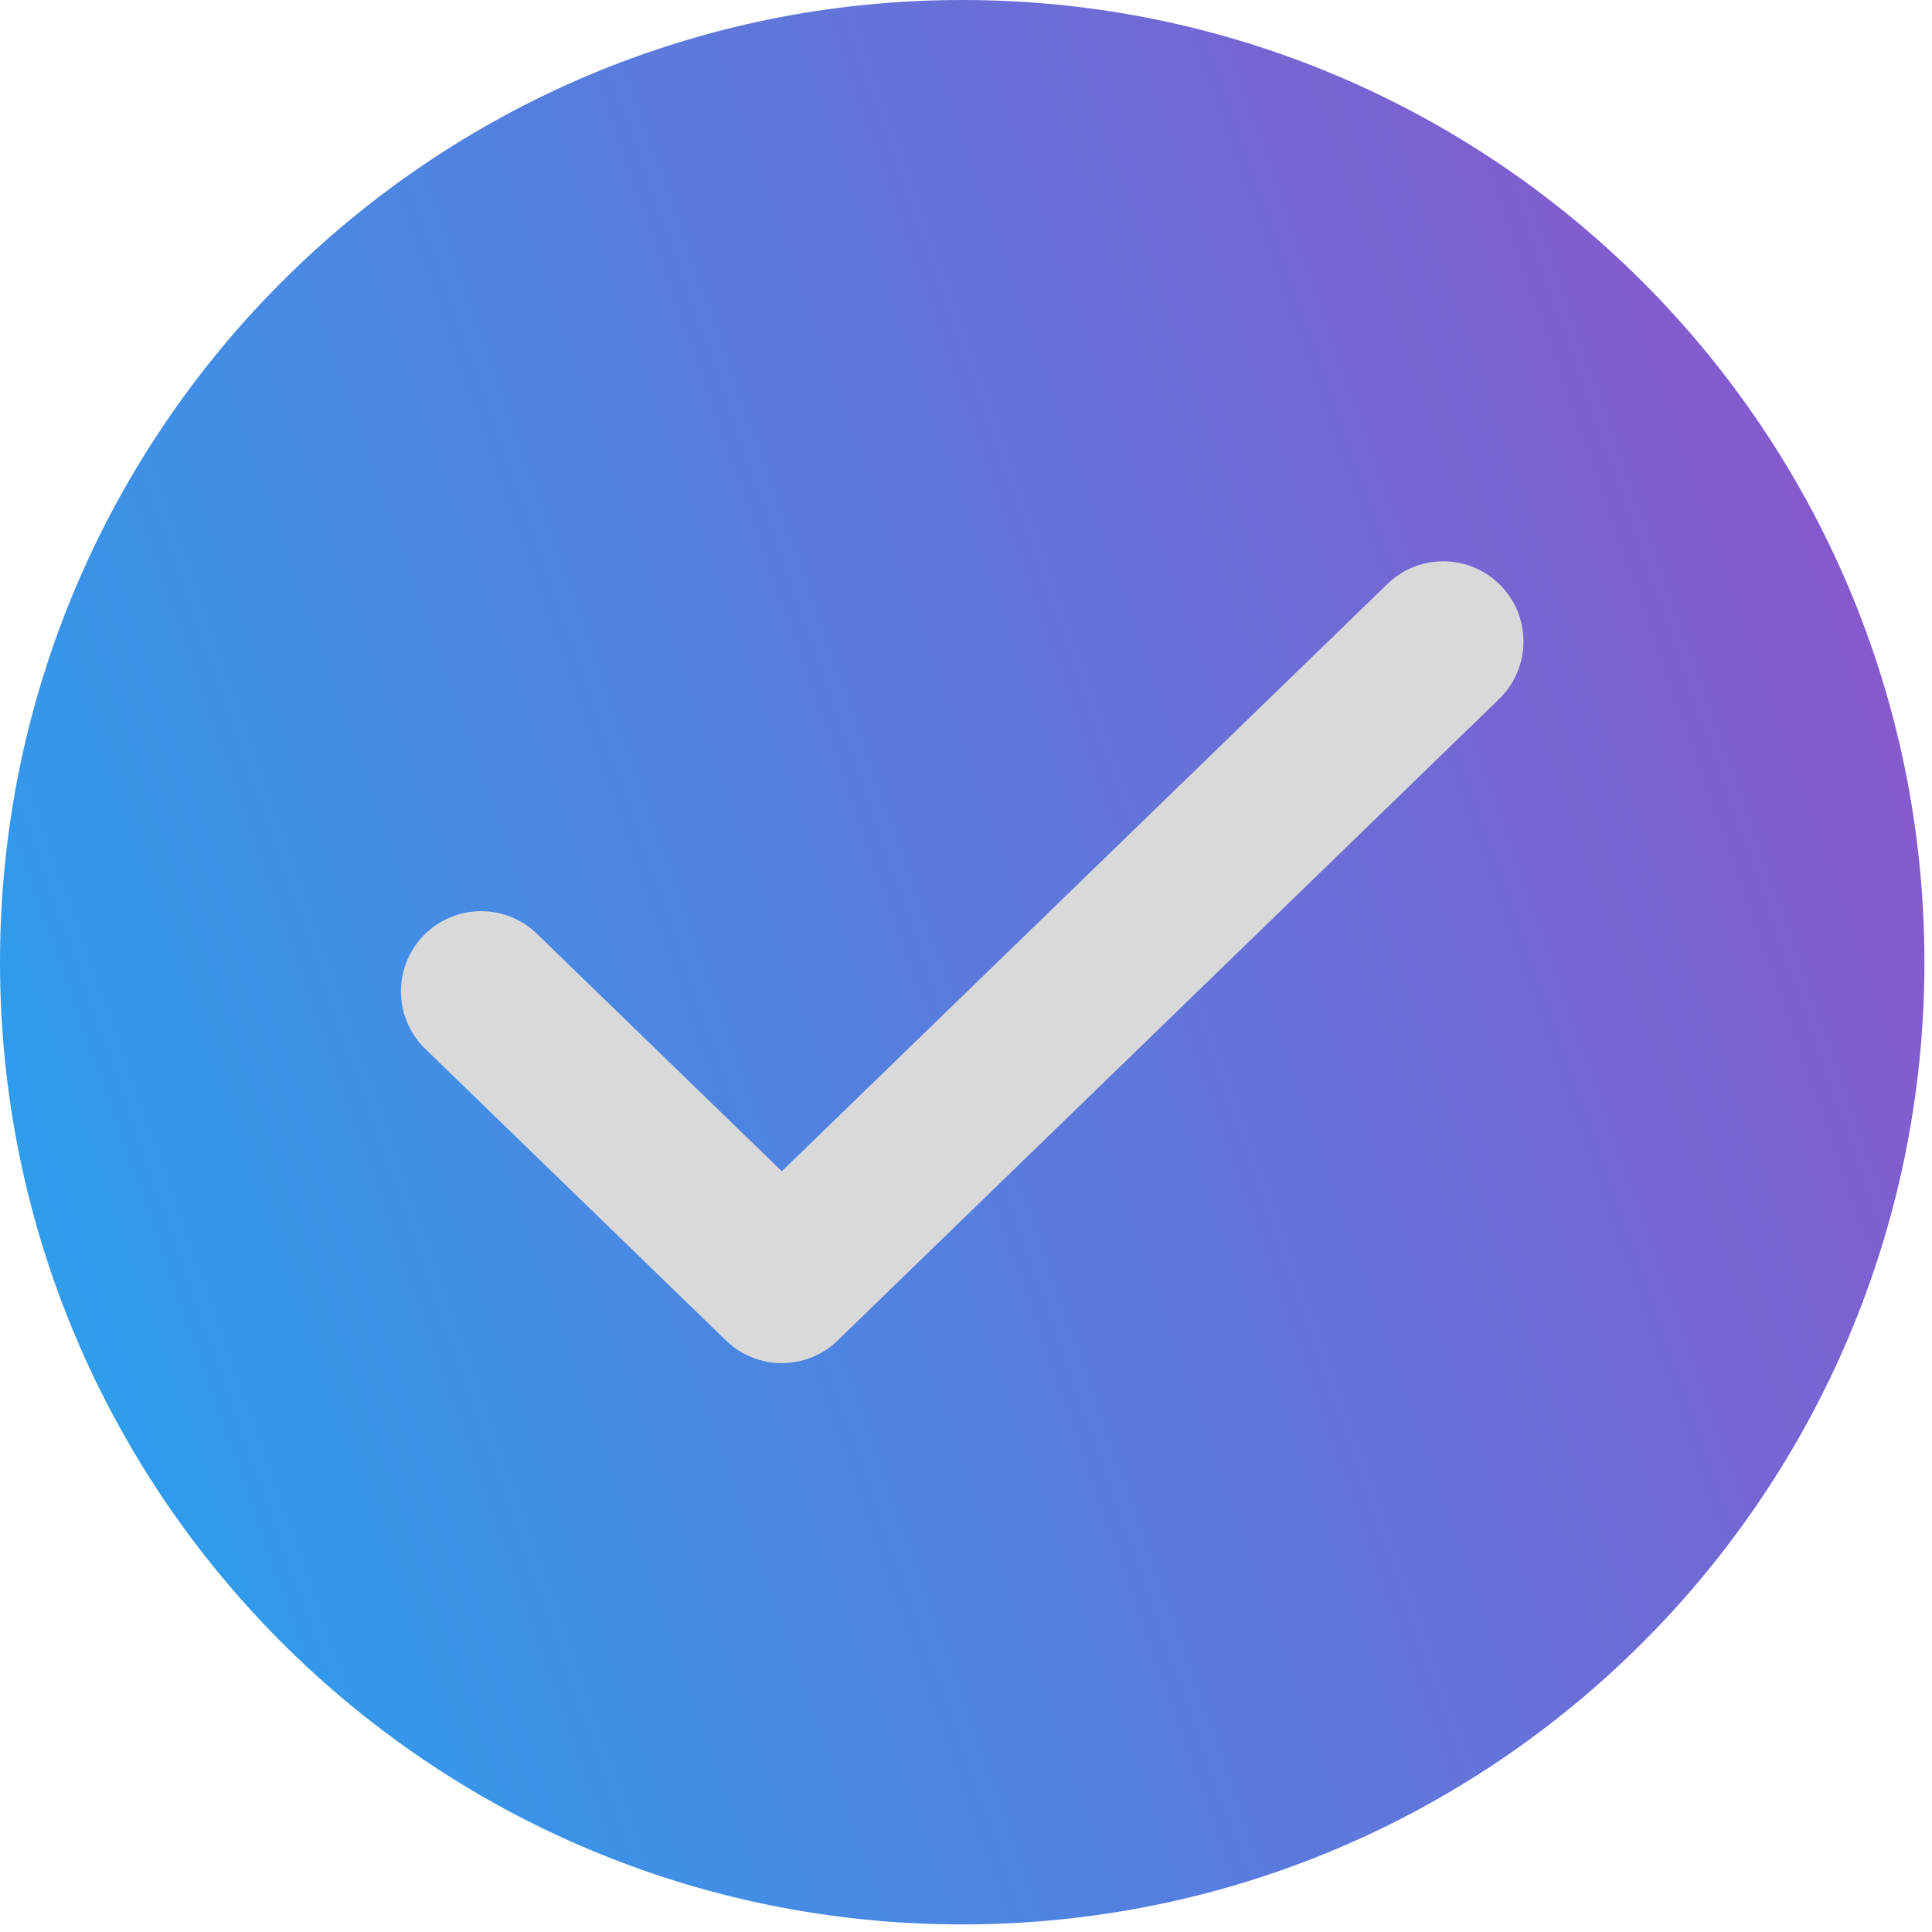
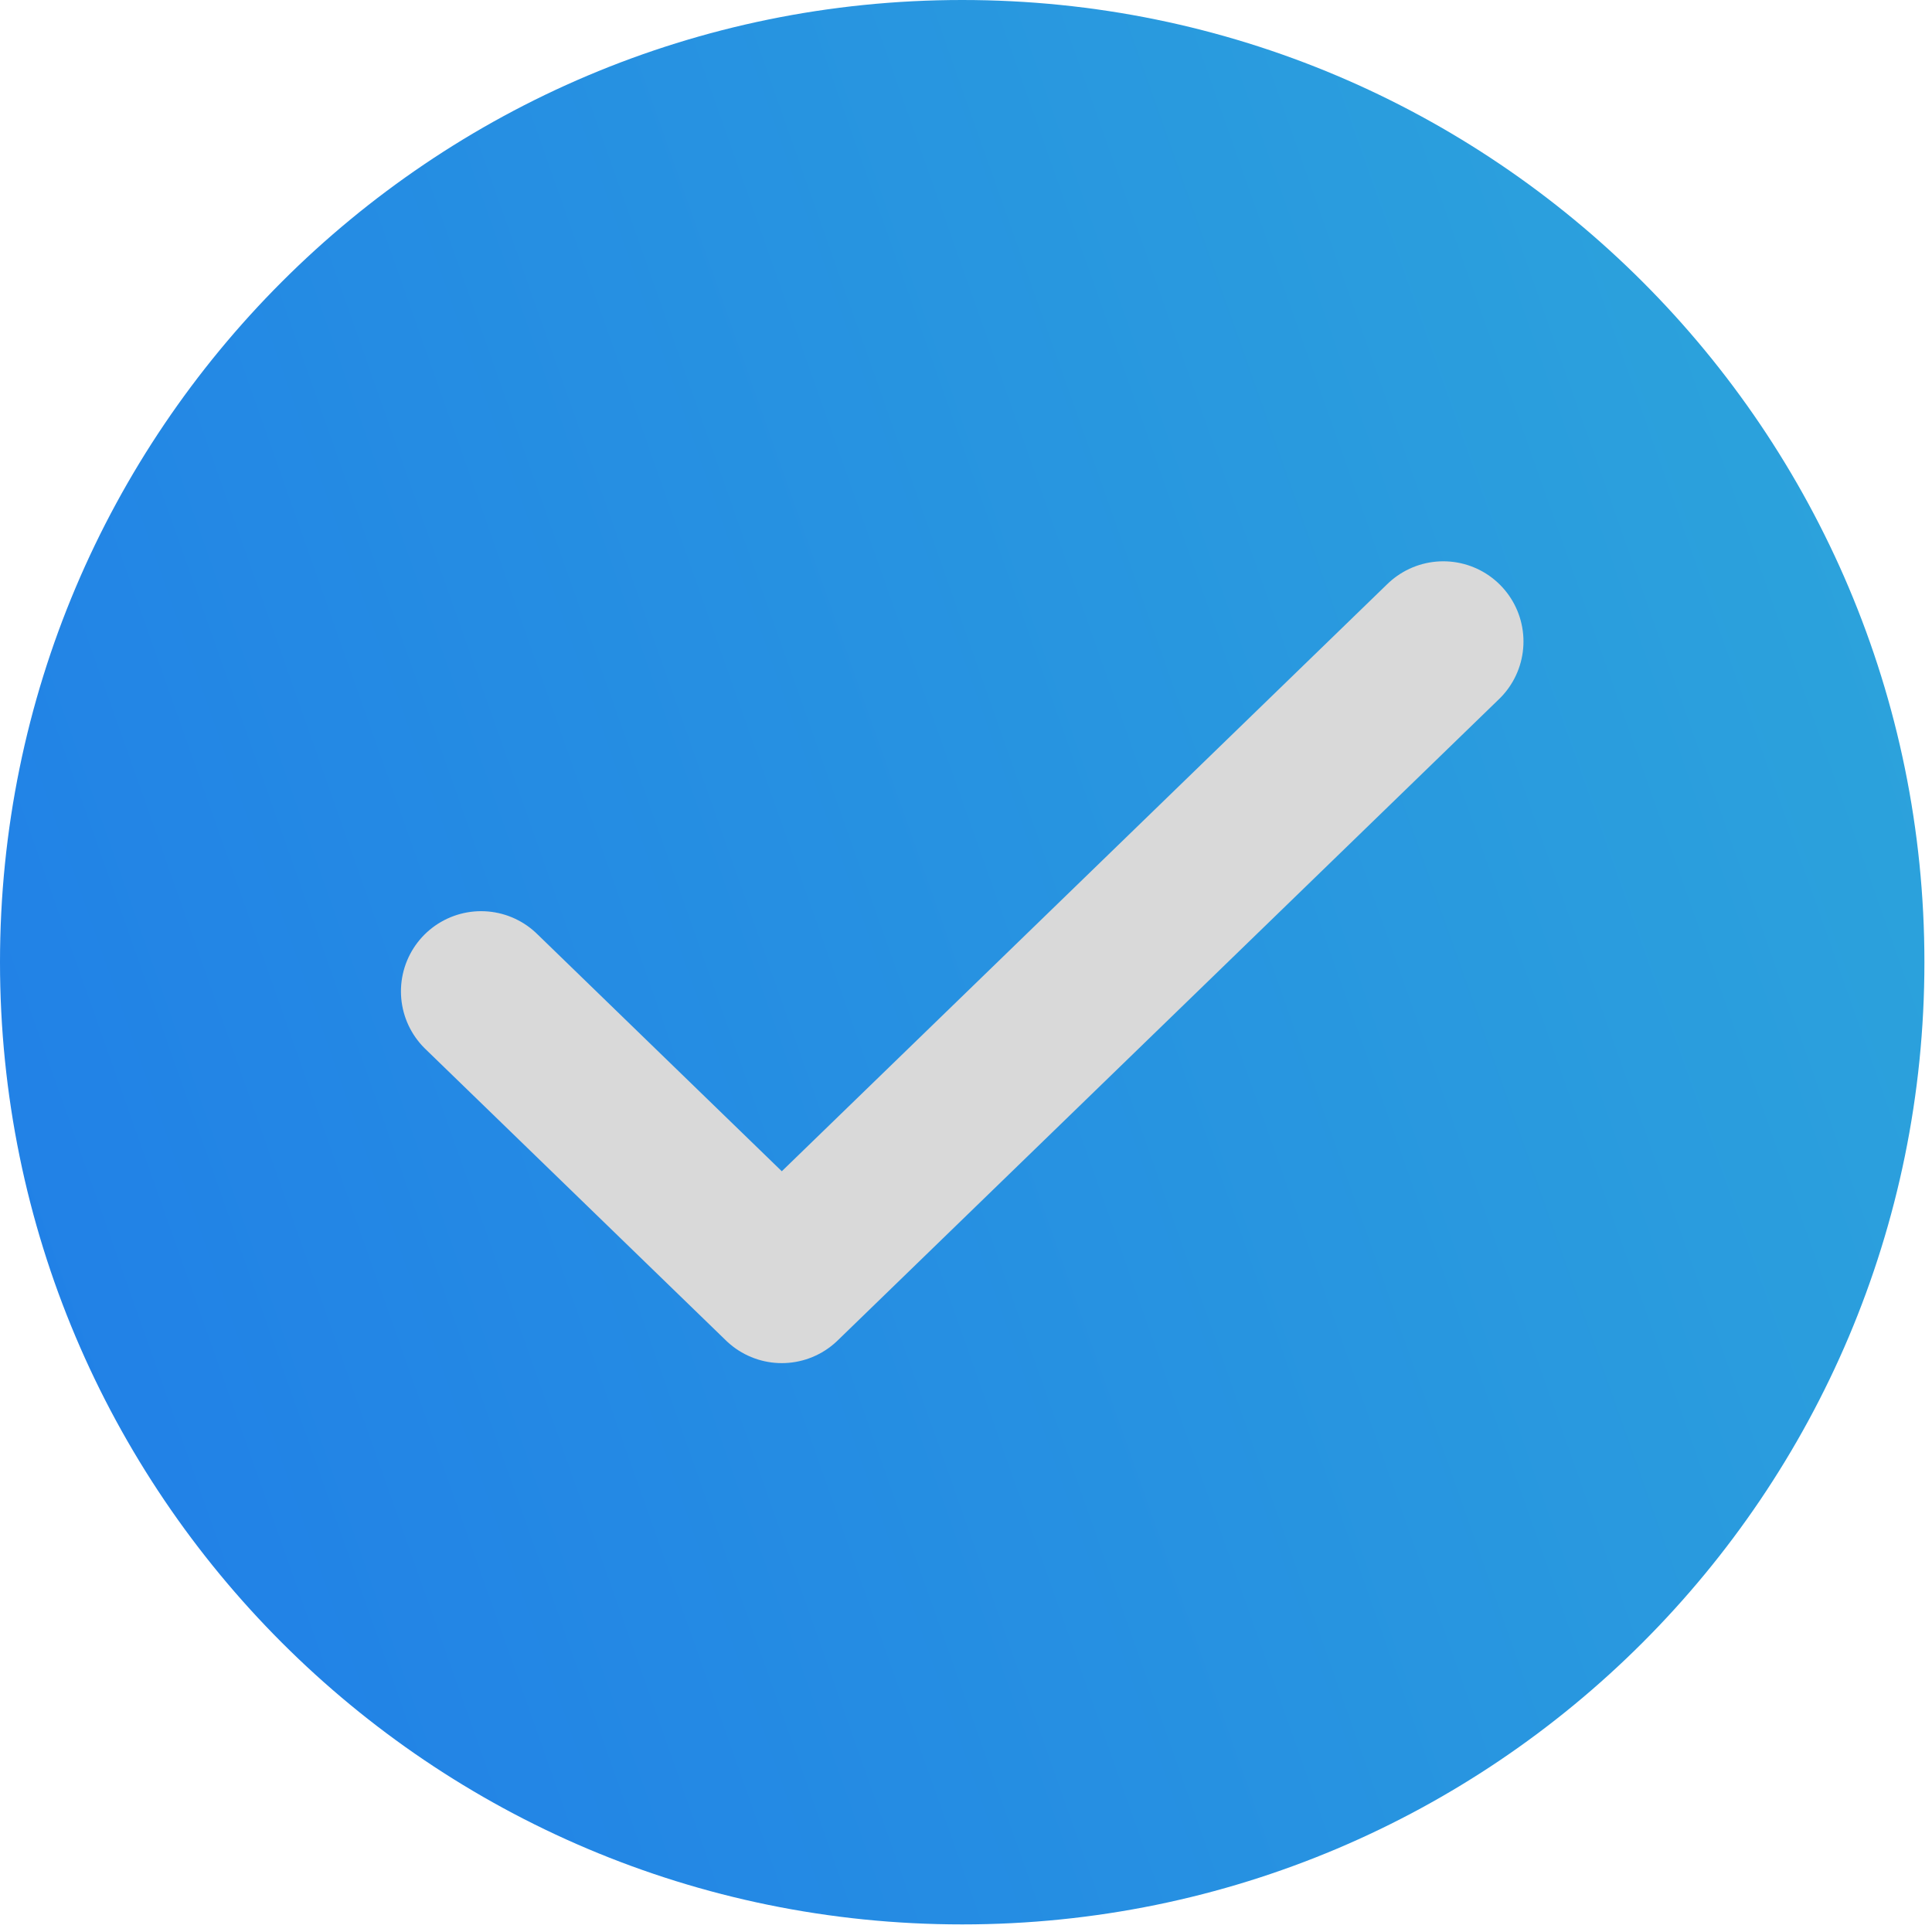
<svg xmlns="http://www.w3.org/2000/svg" width="41" height="41" viewBox="0 0 41 41" fill="none">
  <rect width="40.839" height="40.839" rx="20.419" fill="url(#paint0_linear_14_15)" />
  <path d="M30.629 13.613L16.591 27.226L10.21 21.038" stroke="#d9d9d9" stroke-width="3.403" stroke-linecap="round" stroke-linejoin="round" />
  <defs>
    <linearGradient id="paint0_linear_14_15" x1="-20.05" y1="32.755" x2="81.972" y2="-3.32" gradientUnits="userSpaceOnUse">
-       <stop stop-color="#00C0FD" />
-       <stop offset="1" stop-color="#E70FAA" />
+       <stop stop-color="#1c70ec" />
+       <stop offset="1" stop-color="#37c6d0" />
    </linearGradient>
  </defs>
</svg>
